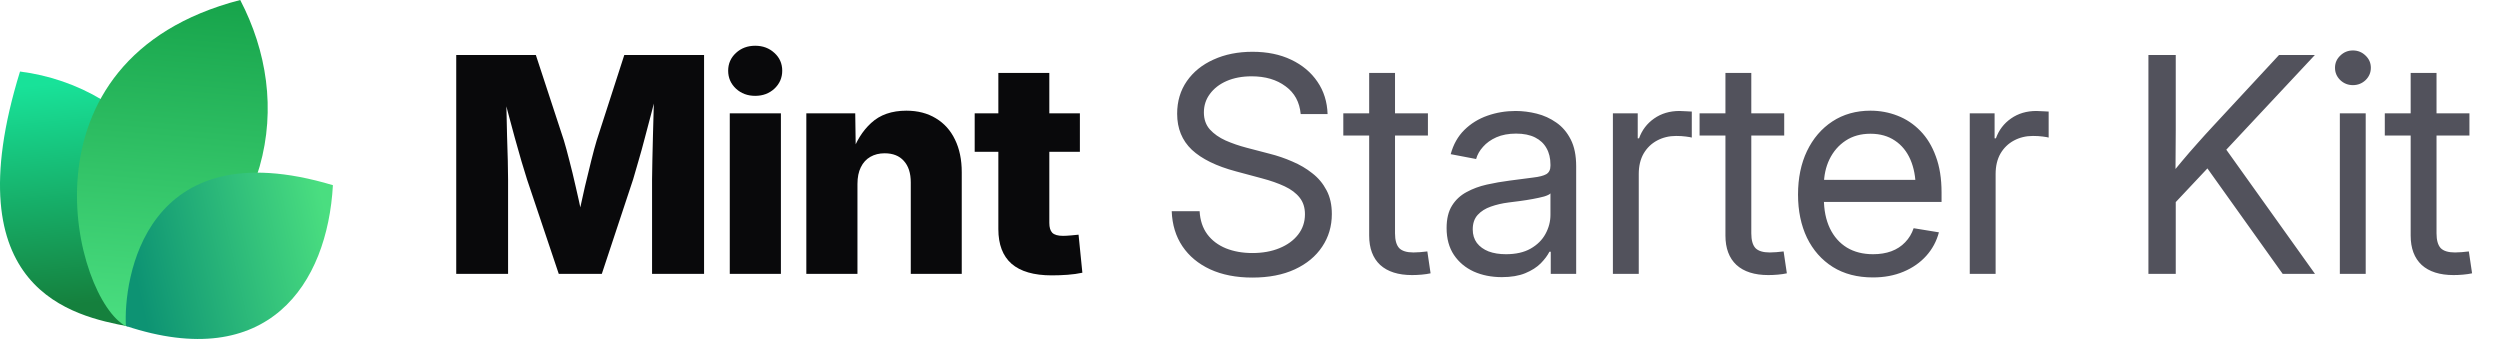
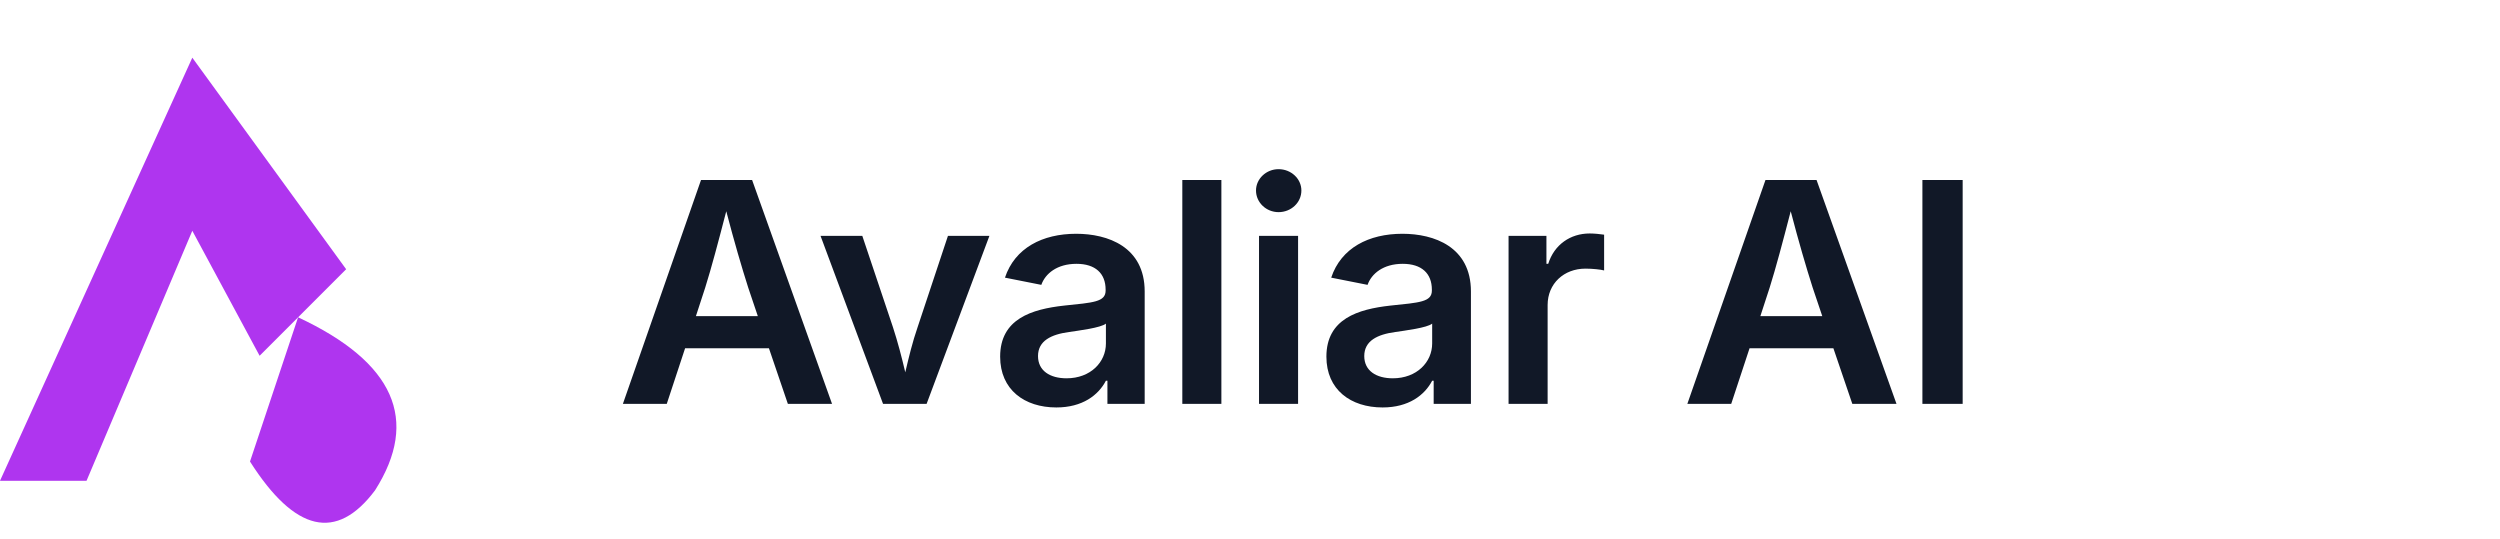
- <svg xmlns="http://www.w3.org/2000/svg" width="177" height="24" viewBox="0 0 177 24" fill="none">
-   <path d="M9.061 23.108C5.268 22.377 -3.391 20.627 1.417 5.064C9.634 6.099 16.973 14.064 9.061 23.108Z" fill="url(#paint0_linear_17557_2020)" />
-   <path d="M8.919 23.094C5.276 21.222 0.784 4.209 17.007 0C20.757 7.193 19.621 16.545 8.919 23.094Z" fill="url(#paint1_linear_17557_2020)" />
-   <path d="M8.914 23.079C8.735 19.882 10.159 9.085 23.57 13.111C23.181 20.123 18.984 26.418 8.914 23.079Z" fill="url(#paint2_linear_17557_2020)" />
-   <path d="M32.301 19.392V3.894H37.938L39.925 9.948C40.036 10.315 40.164 10.787 40.31 11.362C40.462 11.938 40.611 12.552 40.757 13.204C40.91 13.855 41.048 14.483 41.173 15.086C41.305 15.682 41.412 16.192 41.495 16.615H40.695C40.771 16.192 40.871 15.682 40.996 15.086C41.128 14.49 41.267 13.866 41.412 13.214C41.565 12.562 41.714 11.948 41.86 11.373C42.005 10.79 42.133 10.315 42.244 9.948L44.2 3.894H49.848V19.392H46.166V12.704C46.166 12.357 46.173 11.917 46.187 11.383C46.2 10.849 46.214 10.27 46.228 9.646C46.249 9.022 46.266 8.391 46.28 7.753C46.301 7.115 46.311 6.519 46.311 5.964H46.623C46.485 6.561 46.332 7.181 46.166 7.826C45.999 8.471 45.833 9.102 45.666 9.719C45.507 10.336 45.351 10.901 45.198 11.414C45.053 11.928 44.928 12.357 44.824 12.704L42.608 19.392H39.561L37.314 12.704C37.203 12.357 37.072 11.928 36.919 11.414C36.773 10.901 36.614 10.34 36.441 9.729C36.274 9.112 36.104 8.481 35.931 7.836C35.764 7.192 35.608 6.567 35.463 5.964H35.827C35.834 6.512 35.844 7.105 35.858 7.743C35.872 8.374 35.886 9.005 35.9 9.636C35.92 10.26 35.938 10.839 35.952 11.373C35.965 11.907 35.972 12.351 35.972 12.704V19.392H32.301ZM51.668 19.392V8.024H55.288V19.392H51.668ZM53.468 6.786C52.927 6.786 52.473 6.616 52.105 6.276C51.738 5.93 51.554 5.507 51.554 5.007C51.554 4.508 51.738 4.088 52.105 3.749C52.473 3.409 52.927 3.239 53.468 3.239C54.009 3.239 54.463 3.409 54.83 3.749C55.198 4.082 55.382 4.501 55.382 5.007C55.382 5.507 55.198 5.93 54.83 6.276C54.463 6.616 54.009 6.786 53.468 6.786ZM60.708 13.027V19.392H57.088V8.024H60.551L60.593 10.967H60.281C60.593 10.024 61.061 9.268 61.685 8.7C62.309 8.124 63.138 7.836 64.171 7.836C64.975 7.836 65.672 8.017 66.262 8.377C66.851 8.731 67.302 9.234 67.614 9.885C67.933 10.537 68.092 11.307 68.092 12.194V19.392H64.483V12.912C64.483 12.26 64.32 11.754 63.994 11.394C63.675 11.033 63.221 10.853 62.632 10.853C62.25 10.853 61.914 10.936 61.623 11.102C61.332 11.269 61.106 11.515 60.947 11.841C60.787 12.16 60.708 12.555 60.708 13.027ZM76.456 8.024V10.749H69.008V8.024H76.456ZM70.683 5.163H74.292V15.783C74.292 16.102 74.361 16.334 74.5 16.48C74.646 16.625 74.899 16.698 75.259 16.698C75.405 16.698 75.596 16.688 75.831 16.667C76.074 16.646 76.251 16.629 76.362 16.615L76.632 19.309C76.313 19.378 75.963 19.427 75.582 19.455C75.207 19.482 74.836 19.496 74.469 19.496C73.2 19.496 72.25 19.222 71.619 18.674C70.995 18.127 70.683 17.308 70.683 16.22V5.163Z" fill="#09090B" />
-   <path d="M88.667 19.652C87.523 19.652 86.528 19.458 85.682 19.07C84.843 18.681 84.188 18.137 83.716 17.437C83.245 16.736 82.992 15.908 82.957 14.951H84.933C84.968 15.596 85.148 16.14 85.474 16.584C85.8 17.021 86.24 17.354 86.795 17.582C87.35 17.804 87.974 17.915 88.667 17.915C89.388 17.915 90.026 17.801 90.581 17.572C91.143 17.343 91.583 17.024 91.902 16.615C92.228 16.199 92.391 15.717 92.391 15.169C92.391 14.698 92.266 14.306 92.017 13.994C91.767 13.675 91.413 13.408 90.956 13.193C90.498 12.978 89.954 12.787 89.323 12.621L87.502 12.132C86.123 11.765 85.082 11.255 84.382 10.603C83.689 9.944 83.342 9.095 83.342 8.055C83.342 7.174 83.571 6.404 84.028 5.746C84.486 5.087 85.117 4.577 85.921 4.217C86.726 3.849 87.645 3.666 88.678 3.666C89.718 3.666 90.63 3.853 91.413 4.227C92.204 4.602 92.824 5.122 93.275 5.787C93.726 6.446 93.965 7.209 93.993 8.076H92.089C92.013 7.23 91.656 6.574 91.018 6.11C90.387 5.638 89.586 5.403 88.615 5.403C87.95 5.403 87.36 5.513 86.847 5.735C86.341 5.957 85.946 6.262 85.661 6.651C85.377 7.032 85.235 7.469 85.235 7.961C85.235 8.447 85.377 8.849 85.661 9.168C85.946 9.48 86.317 9.74 86.774 9.948C87.232 10.149 87.724 10.319 88.251 10.457L89.884 10.884C90.439 11.023 90.977 11.206 91.496 11.435C92.023 11.657 92.495 11.934 92.911 12.267C93.334 12.593 93.67 12.995 93.92 13.474C94.17 13.945 94.294 14.504 94.294 15.149C94.294 16.015 94.066 16.788 93.608 17.468C93.157 18.148 92.512 18.681 91.673 19.07C90.834 19.458 89.832 19.652 88.667 19.652ZM101.097 8.024V9.594H95.106V8.024H101.097ZM96.937 5.163H98.767V16.521C98.767 17 98.865 17.347 99.059 17.562C99.26 17.77 99.6 17.874 100.078 17.874C100.21 17.874 100.366 17.867 100.546 17.853C100.733 17.832 100.903 17.815 101.056 17.801L101.285 19.351C101.097 19.392 100.886 19.423 100.65 19.444C100.414 19.465 100.189 19.475 99.974 19.475C98.996 19.475 98.244 19.236 97.717 18.758C97.197 18.272 96.937 17.579 96.937 16.677V5.163ZM106.33 19.621C105.595 19.621 104.932 19.489 104.343 19.226C103.754 18.955 103.285 18.564 102.939 18.05C102.592 17.53 102.419 16.896 102.419 16.147C102.419 15.495 102.547 14.965 102.804 14.556C103.06 14.146 103.403 13.828 103.833 13.599C104.263 13.363 104.742 13.186 105.269 13.068C105.796 12.95 106.333 12.857 106.881 12.787C107.574 12.69 108.132 12.617 108.555 12.569C108.978 12.52 109.287 12.441 109.481 12.33C109.675 12.212 109.772 12.014 109.772 11.737V11.654C109.772 11.203 109.679 10.815 109.492 10.489C109.311 10.163 109.041 9.91 108.68 9.729C108.32 9.549 107.872 9.459 107.338 9.459C106.805 9.459 106.34 9.546 105.945 9.719C105.556 9.892 105.241 10.118 104.998 10.395C104.755 10.665 104.593 10.953 104.509 11.258L102.71 10.915C102.897 10.222 103.22 9.65 103.677 9.199C104.135 8.748 104.679 8.412 105.31 8.19C105.941 7.968 106.607 7.857 107.307 7.857C107.8 7.857 108.295 7.92 108.795 8.044C109.301 8.169 109.765 8.381 110.188 8.679C110.611 8.97 110.951 9.369 111.208 9.875C111.464 10.374 111.593 11.005 111.593 11.768V19.392H109.793V17.822H109.7C109.568 18.085 109.363 18.359 109.086 18.643C108.809 18.921 108.444 19.153 107.994 19.34C107.543 19.527 106.988 19.621 106.33 19.621ZM106.621 17.998C107.321 17.998 107.904 17.867 108.368 17.603C108.84 17.333 109.19 16.986 109.419 16.563C109.654 16.133 109.772 15.682 109.772 15.211V13.692C109.703 13.769 109.554 13.841 109.325 13.911C109.096 13.973 108.829 14.032 108.524 14.088C108.226 14.143 107.921 14.192 107.609 14.233C107.304 14.275 107.033 14.309 106.798 14.337C106.354 14.393 105.938 14.49 105.549 14.628C105.168 14.76 104.86 14.954 104.624 15.211C104.388 15.467 104.27 15.811 104.27 16.241C104.27 16.615 104.367 16.934 104.561 17.198C104.762 17.461 105.04 17.662 105.393 17.801C105.747 17.933 106.156 17.998 106.621 17.998ZM114.193 19.392V8.024H115.951V9.792H116.045C116.253 9.209 116.61 8.741 117.116 8.388C117.622 8.034 118.219 7.857 118.905 7.857C119.058 7.857 119.217 7.864 119.384 7.878C119.55 7.885 119.682 7.892 119.779 7.899V9.74C119.716 9.719 119.578 9.695 119.363 9.667C119.155 9.639 118.922 9.625 118.666 9.625C118.174 9.625 117.726 9.733 117.324 9.948C116.922 10.163 116.603 10.471 116.367 10.874C116.138 11.276 116.024 11.758 116.024 12.319V19.392H114.193ZM126.322 8.024V9.594H120.33V8.024H126.322ZM122.161 5.163H123.992V16.521C123.992 17 124.089 17.347 124.283 17.562C124.484 17.77 124.824 17.874 125.302 17.874C125.434 17.874 125.59 17.867 125.77 17.853C125.958 17.832 126.127 17.815 126.28 17.801L126.509 19.351C126.322 19.392 126.11 19.423 125.874 19.444C125.639 19.465 125.413 19.475 125.198 19.475C124.221 19.475 123.468 19.236 122.941 18.758C122.421 18.272 122.161 17.579 122.161 16.677V5.163ZM132.604 19.642C131.502 19.642 130.555 19.396 129.765 18.903C128.974 18.404 128.364 17.714 127.934 16.834C127.511 15.946 127.3 14.927 127.3 13.775C127.3 12.611 127.511 11.584 127.934 10.697C128.364 9.802 128.964 9.102 129.734 8.596C130.51 8.089 131.408 7.836 132.428 7.836C133.1 7.836 133.738 7.954 134.341 8.19C134.952 8.426 135.489 8.783 135.954 9.261C136.425 9.74 136.793 10.343 137.056 11.071C137.327 11.792 137.462 12.645 137.462 13.63V14.296H128.433V12.735H136.463L135.631 13.297C135.631 12.541 135.506 11.876 135.257 11.3C135.007 10.725 134.643 10.277 134.165 9.958C133.686 9.632 133.107 9.469 132.428 9.469C131.748 9.469 131.162 9.632 130.67 9.958C130.177 10.284 129.796 10.725 129.526 11.279C129.262 11.827 129.13 12.441 129.13 13.12V14.046C129.13 14.864 129.273 15.572 129.557 16.168C129.841 16.757 130.243 17.211 130.763 17.53C131.283 17.842 131.901 17.998 132.615 17.998C133.093 17.998 133.523 17.929 133.905 17.79C134.293 17.645 134.619 17.433 134.882 17.156C135.153 16.879 135.354 16.546 135.486 16.157L137.275 16.449C137.108 17.08 136.81 17.634 136.38 18.113C135.95 18.591 135.413 18.966 134.768 19.236C134.123 19.507 133.402 19.642 132.604 19.642ZM139.459 19.392V8.024H141.217V9.792H141.311C141.519 9.209 141.876 8.741 142.382 8.388C142.888 8.034 143.485 7.857 144.171 7.857C144.324 7.857 144.483 7.864 144.649 7.878C144.816 7.885 144.948 7.892 145.045 7.899V9.74C144.982 9.719 144.844 9.695 144.629 9.667C144.421 9.639 144.188 9.625 143.932 9.625C143.439 9.625 142.992 9.733 142.59 9.948C142.188 10.163 141.869 10.471 141.633 10.874C141.404 11.276 141.29 11.758 141.29 12.319V19.392H139.459ZM153.429 14.961V12.715C153.783 12.257 154.136 11.82 154.49 11.404C154.844 10.981 155.204 10.565 155.572 10.156C155.939 9.74 156.314 9.327 156.695 8.918L161.355 3.894H163.893L157.277 10.967H157.184L153.429 14.961ZM152.108 19.392V3.894H154.043V9.241L154.022 12.559L154.043 13.505V19.392H152.108ZM161.615 19.392L155.967 11.477L157.173 9.969L163.903 19.392H161.615ZM165.661 19.392V8.024H167.492V19.392H165.661ZM166.587 6.027C166.24 6.027 165.942 5.909 165.692 5.673C165.443 5.43 165.318 5.139 165.318 4.799C165.318 4.459 165.443 4.172 165.692 3.936C165.942 3.693 166.24 3.572 166.587 3.572C166.934 3.572 167.232 3.693 167.482 3.936C167.731 4.172 167.856 4.459 167.856 4.799C167.856 5.139 167.731 5.43 167.482 5.673C167.232 5.909 166.934 6.027 166.587 6.027ZM174.836 8.024V9.594H168.844V8.024H174.836ZM170.675 5.163H172.506V16.521C172.506 17 172.603 17.347 172.797 17.562C172.998 17.77 173.338 17.874 173.816 17.874C173.948 17.874 174.104 17.867 174.284 17.853C174.472 17.832 174.641 17.815 174.794 17.801L175.023 19.351C174.836 19.392 174.624 19.423 174.388 19.444C174.153 19.465 173.927 19.475 173.712 19.475C172.735 19.475 171.982 19.236 171.455 18.758C170.935 18.272 170.675 17.579 170.675 16.677V5.163Z" fill="#52525C" />
-   <defs>
-     <linearGradient id="paint0_linear_17557_2020" x1="3.776" y1="5.916" x2="5.232" y2="21.559" gradientUnits="userSpaceOnUse">
-       <stop stop-color="#18E299" />
-       <stop offset="1" stop-color="#15803D" />
-     </linearGradient>
-     <linearGradient id="paint1_linear_17557_2020" x1="12.171" y1="-0.718" x2="10.19" y2="22.983" gradientUnits="userSpaceOnUse">
-       <stop stop-color="#16A34A" />
-       <stop offset="1" stop-color="#4ADE80" />
-     </linearGradient>
-     <linearGradient id="paint2_linear_17557_2020" x1="23.133" y1="15.353" x2="9.338" y2="18.52" gradientUnits="userSpaceOnUse">
-       <stop stop-color="#4ADE80" />
-       <stop offset="1" stop-color="#0D9373" />
-     </linearGradient>
-   </defs>
+ <svg xmlns="http://www.w3.org/2000/svg" width="130" height="28" viewBox="0 0 130 28" fill="none">
+   <g>
+     <path d="M0 25 L10 3 L18 14 L13.5 18.5 L10 12 L4.5 25 Z" fill="#af35ef" />
+     <path d="M15.5 16.5 Q23 20 19.5 25.5 Q16.5 29.5 13 24 L15.5 16.5 Z" fill="#af35ef" />
+   </g>
+   <text x="32" y="21" font-family="-apple-system, BlinkMacSystemFont, 'Segoe UI', sans-serif" font-weight="600" font-size="16" fill="#111827" letter-spacing="-0.2">Avaliar AI</text>
</svg>
